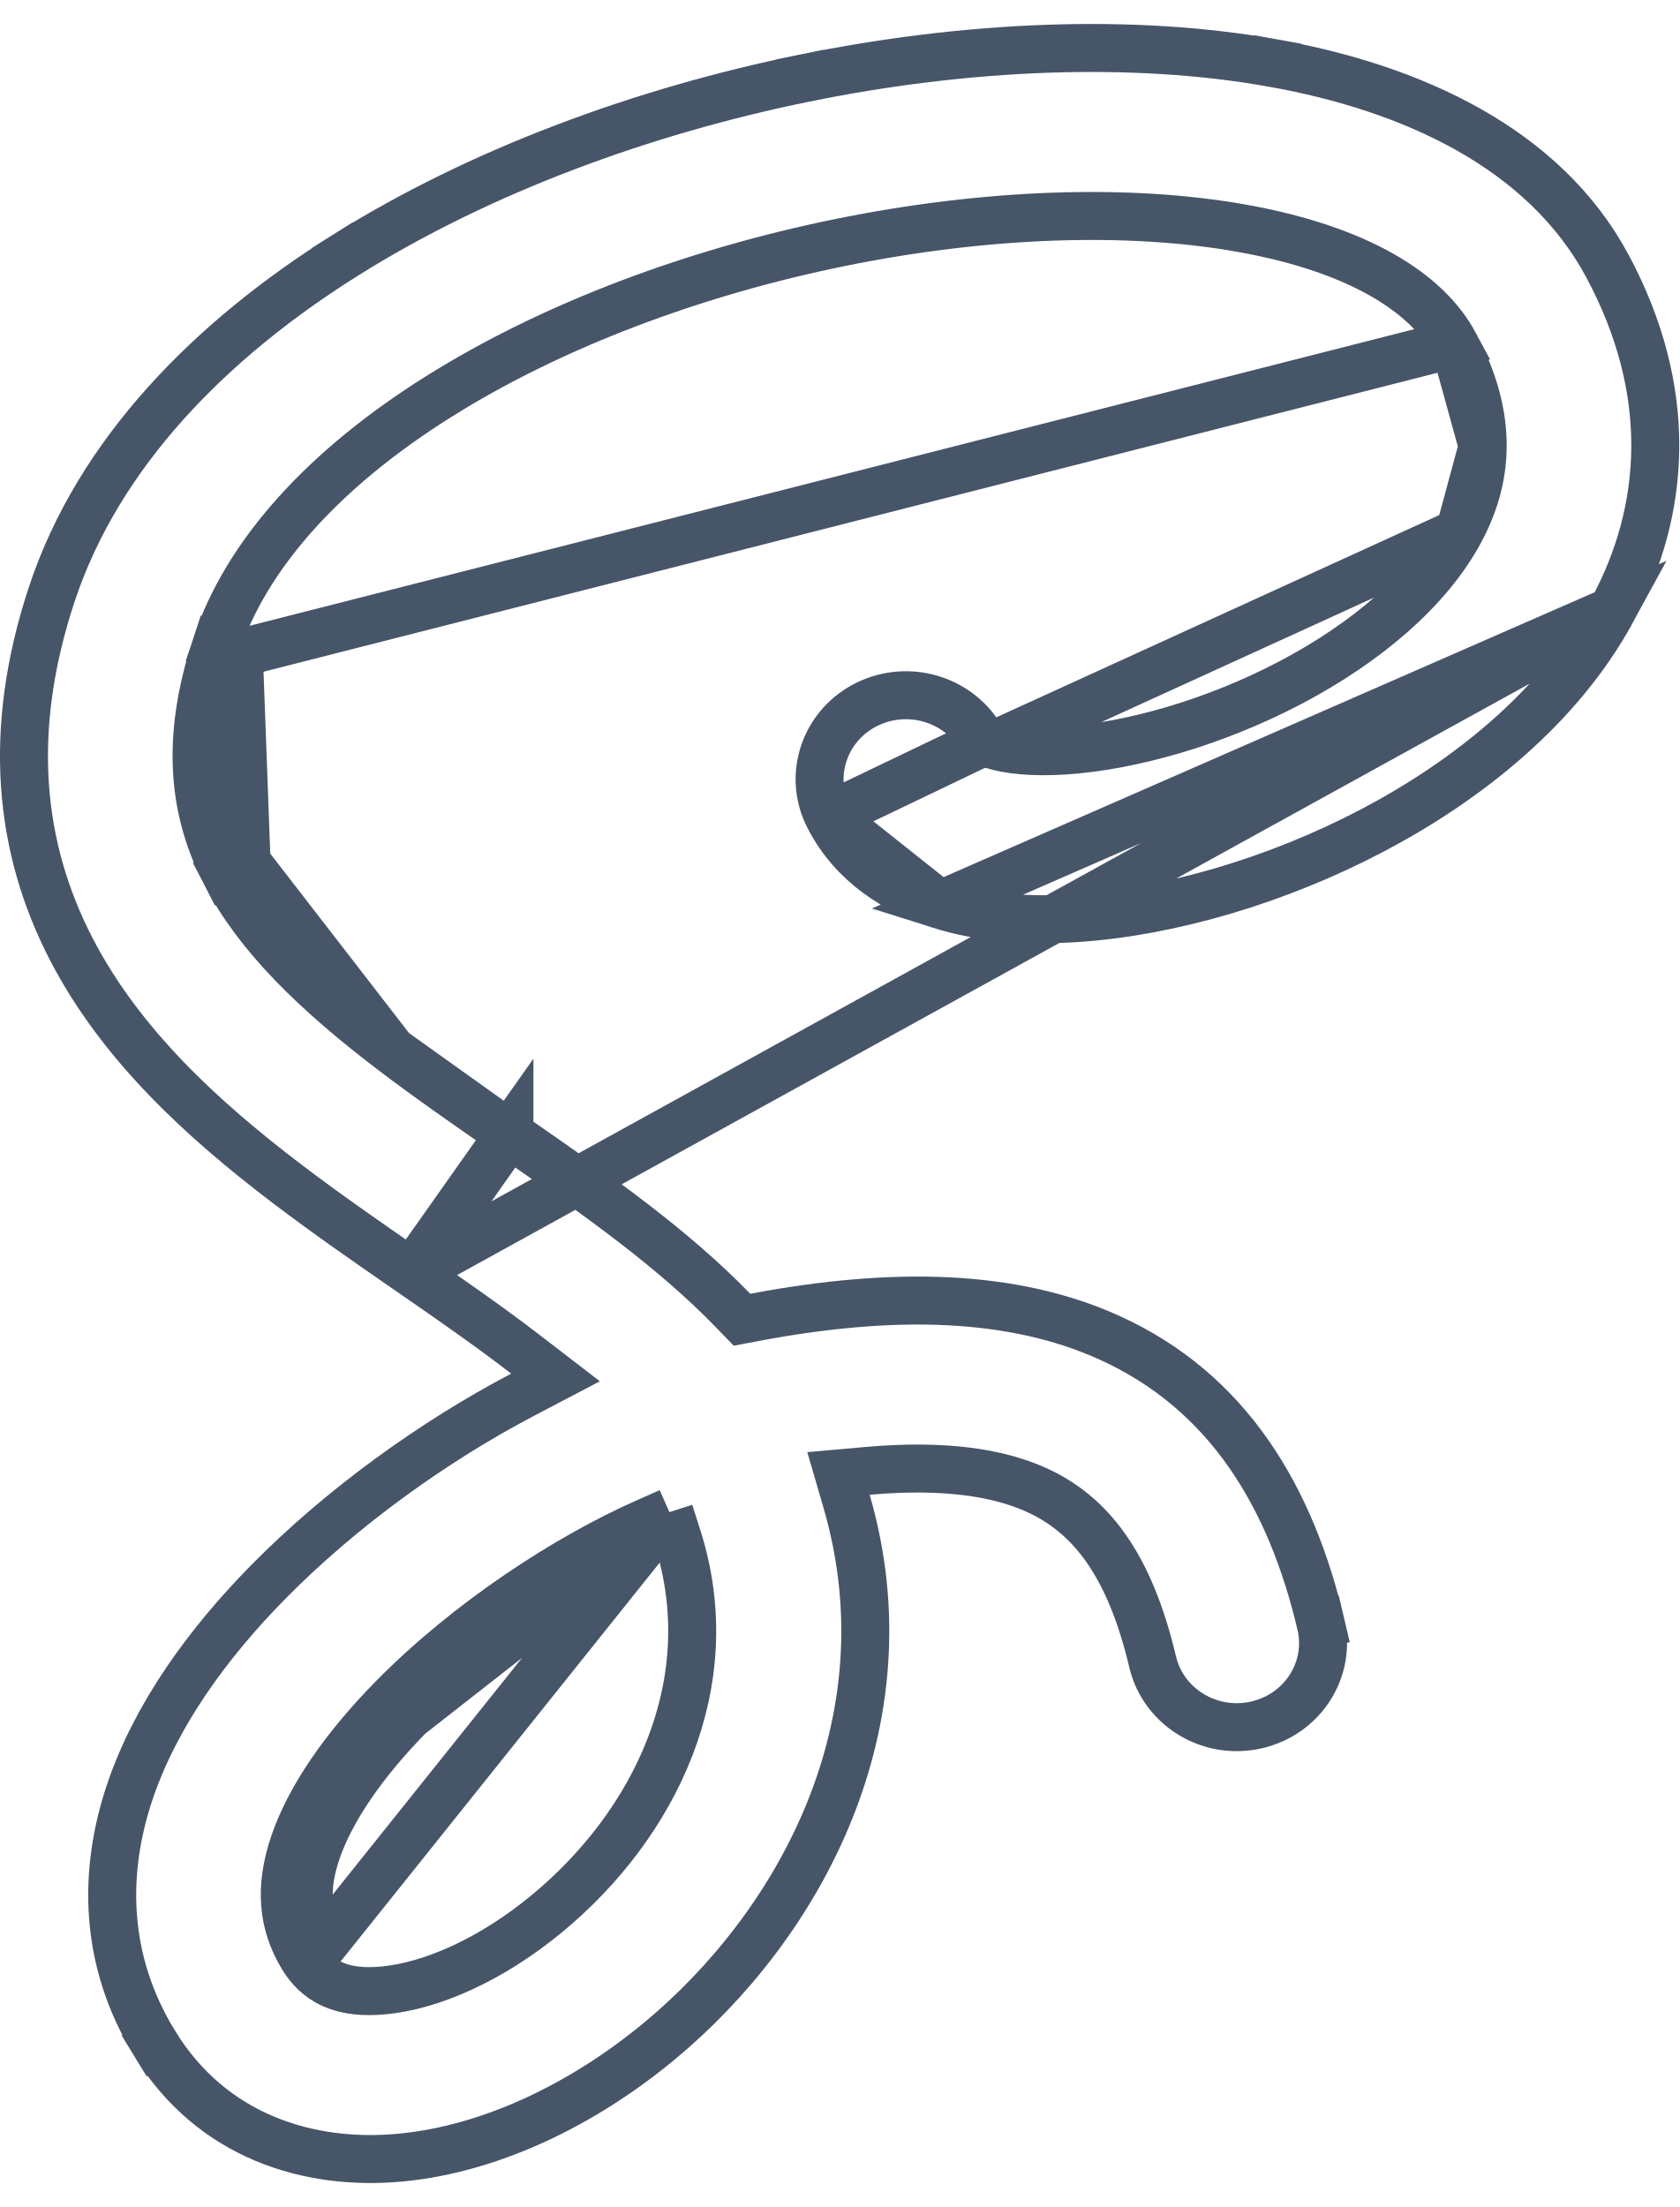
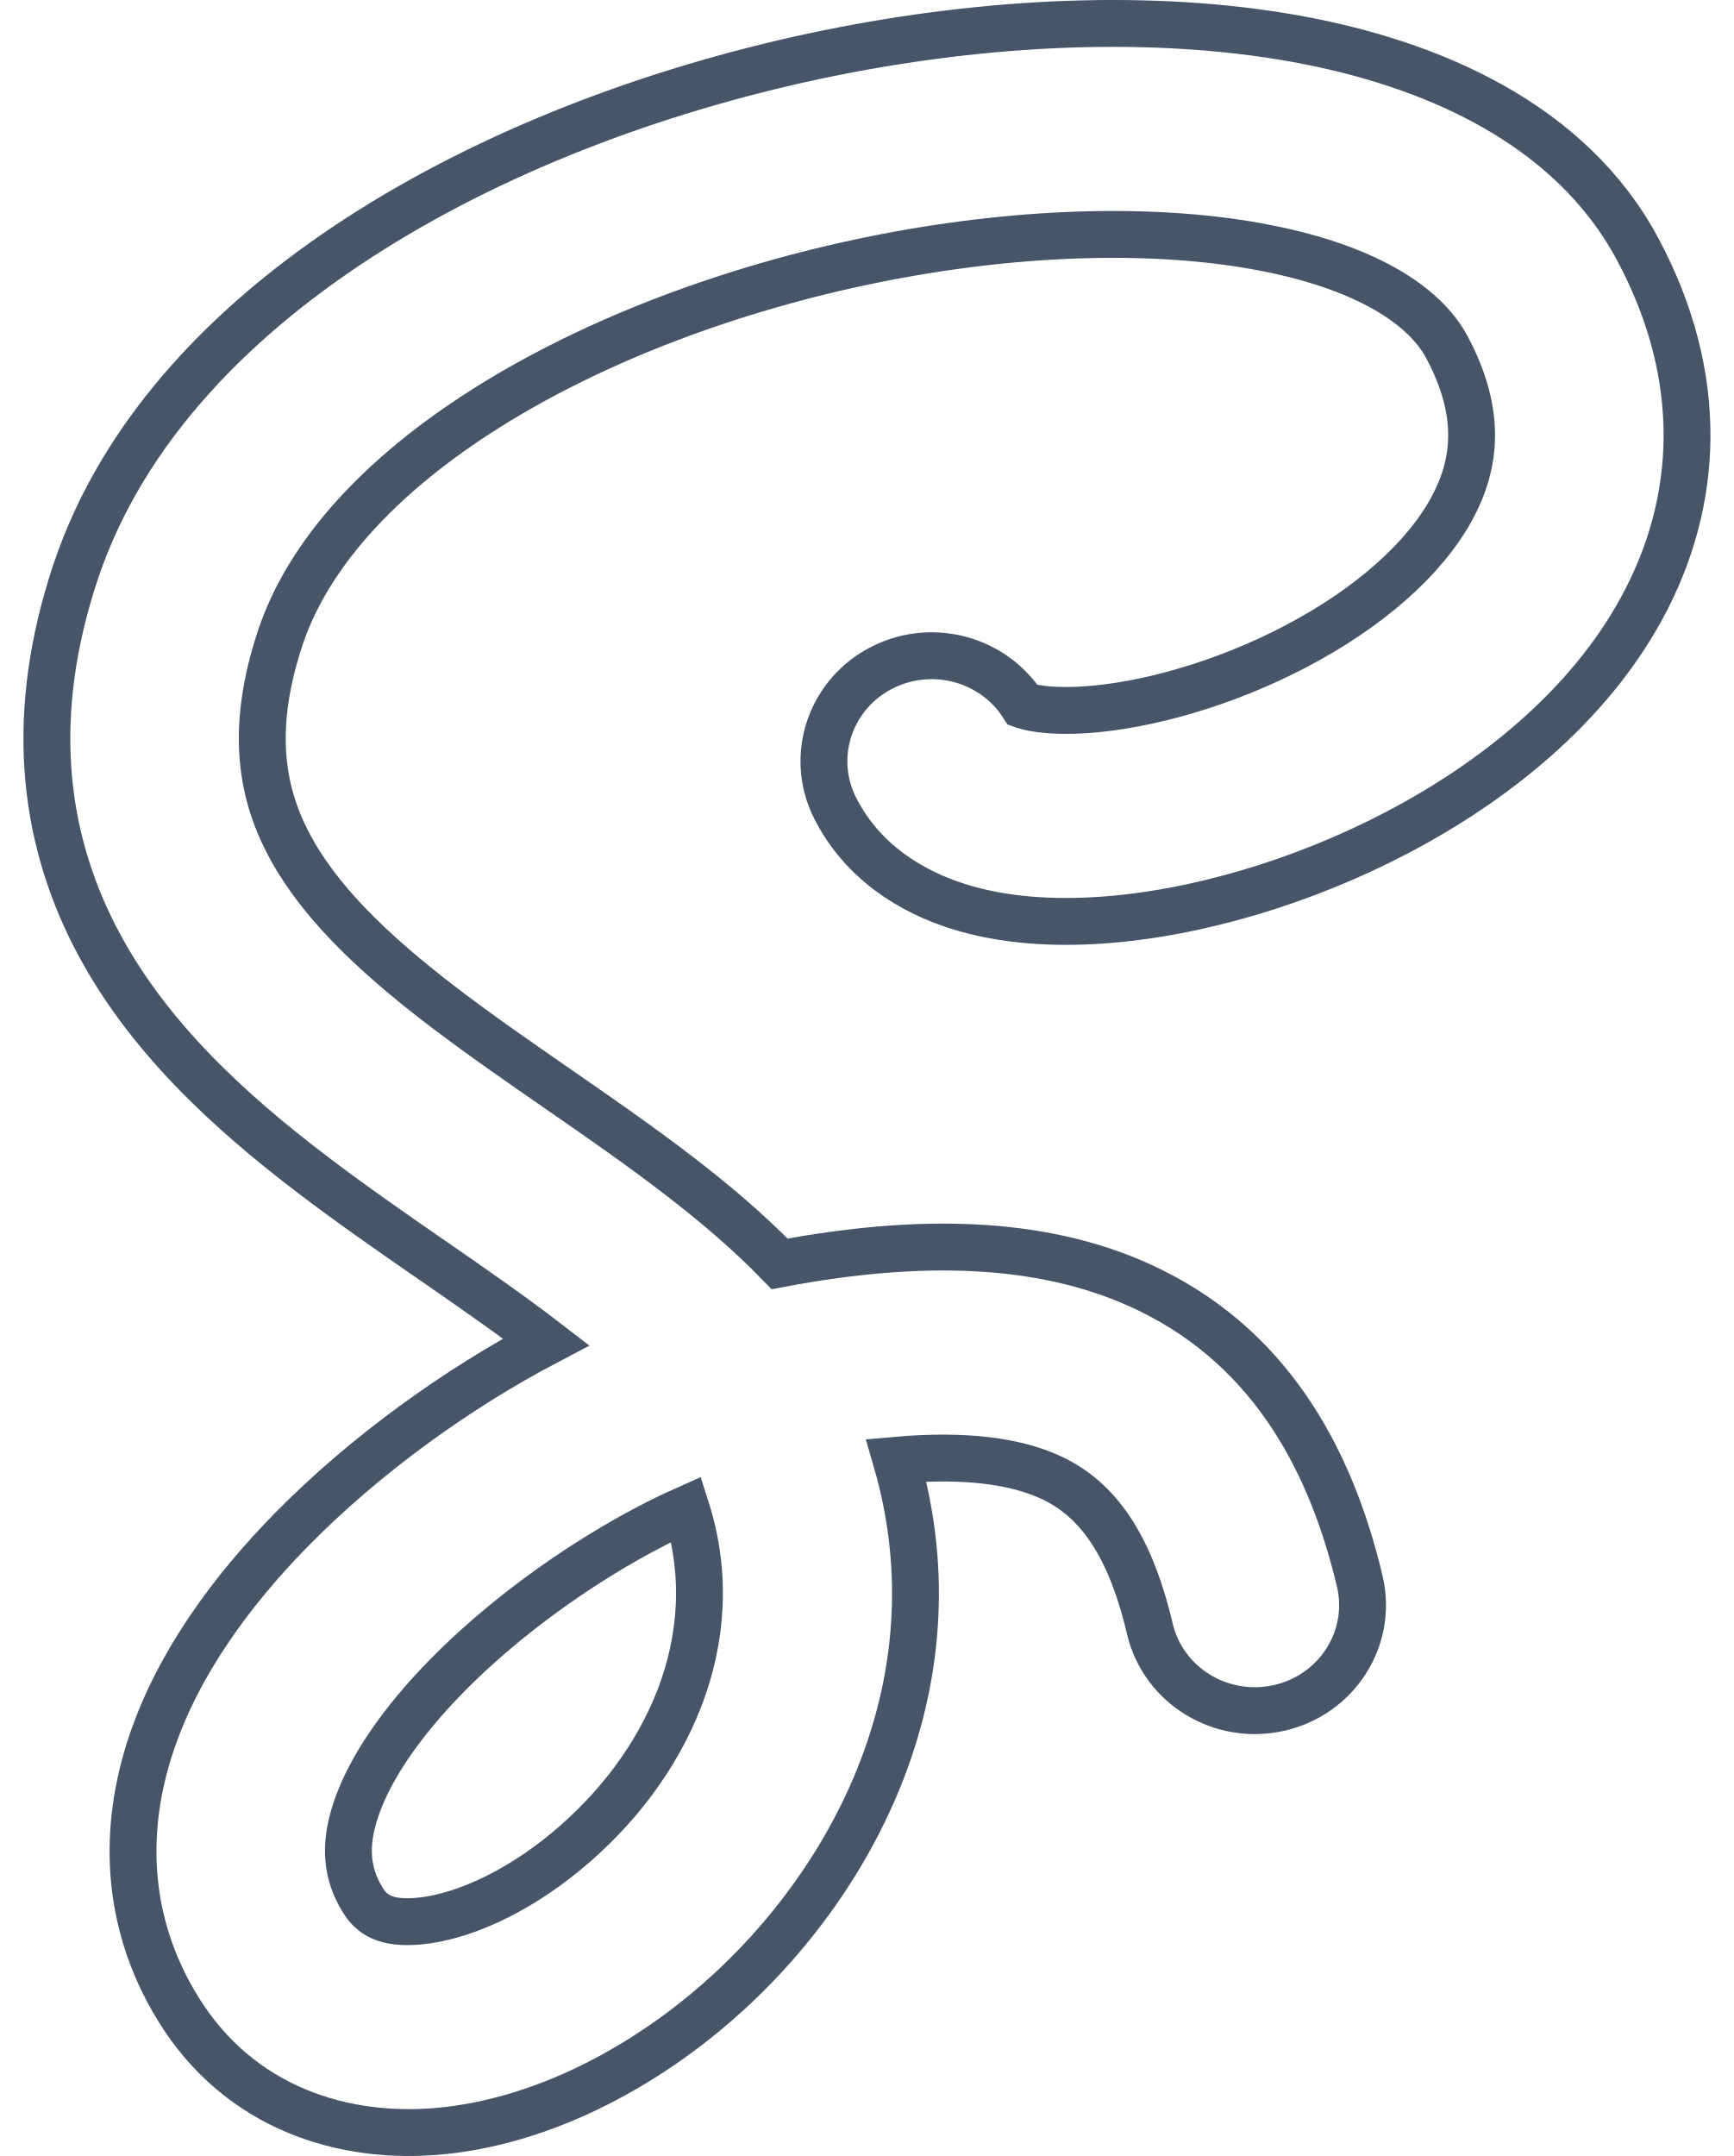
- <svg xmlns="http://www.w3.org/2000/svg" viewBox="0 0 35 46" fill="none">
-   <path d="M33.597 12.732L33.597 12.732C34.741 10.63 34.893 8.138 33.502 5.544C32.181 3.081 29.423 1.832 26.543 1.316L26.632 0.823L26.543 1.316C23.605 0.789 20.143 0.941 16.774 1.627L16.674 1.137L16.774 1.627C13.398 2.315 9.999 3.562 7.195 5.322L6.929 4.899L7.195 5.322C4.408 7.071 2.058 9.427 1.079 12.386C0.137 15.232 0.396 17.669 1.479 19.769C2.519 21.788 4.249 23.352 5.959 24.655L5.959 24.655C6.795 25.292 7.67 25.898 8.499 26.471L8.499 26.471L8.58 26.527L33.597 12.732ZM33.597 12.732C32.504 14.74 30.582 16.269 28.603 17.309C26.612 18.356 24.375 19.009 22.433 19.136L22.433 19.136C21.465 19.2 20.474 19.139 19.592 18.86L33.597 12.732ZM4.978 13.616L4.503 13.459C5.137 11.545 6.759 9.762 9.145 8.265C11.512 6.778 14.482 5.671 17.51 5.055C20.544 4.437 23.521 4.334 25.892 4.759C28.325 5.195 29.745 6.106 30.313 7.164L4.978 13.616ZM4.978 13.616L4.503 13.459C3.832 15.487 4.061 16.97 4.694 18.199L5.139 17.97M4.978 13.616L5.139 17.97M5.139 17.97L4.694 18.199C5.37 19.51 6.585 20.686 8.176 21.897L5.139 17.97ZM10.618 23.641L10.605 23.633C9.759 23.047 8.945 22.483 8.176 21.897L10.618 23.641ZM10.618 23.641L10.618 23.642L10.664 23.673L10.665 23.674C11.519 24.265 12.408 24.881 13.237 25.522C13.935 26.062 14.638 26.653 15.278 27.314L15.465 27.507L15.729 27.457C18.654 26.905 21.112 26.981 23.091 27.867L23.091 27.867C25.616 28.997 26.91 31.228 27.53 33.855L28.017 33.74L27.53 33.855C27.75 34.787 27.159 35.732 26.184 35.953C25.206 36.174 24.245 35.575 24.024 34.639C23.543 32.599 22.721 31.555 21.588 31.048L21.588 31.048C20.794 30.692 19.669 30.516 18.082 30.657L17.476 30.711L17.646 31.295C18.988 35.916 16.654 40.138 13.725 42.557C12.15 43.858 10.245 44.785 8.373 44.968L8.373 44.968C6.424 45.159 4.406 44.519 3.223 42.59L2.796 42.851L3.223 42.59C2.159 40.855 2.144 39.012 2.708 37.341C3.255 35.723 4.346 34.242 5.571 32.993L5.571 32.993C7.108 31.427 9.048 30.038 10.887 29.073L11.579 28.71L10.96 28.234C10.229 27.67 9.431 27.116 8.581 26.527L10.618 23.641ZM17.267 17.013L17.267 17.013C17.775 18.022 18.702 18.579 19.592 18.86L17.267 17.013ZM17.267 17.013C16.833 16.154 17.189 15.105 18.081 14.674C18.922 14.267 19.926 14.562 20.407 15.314L20.502 15.463M17.267 17.013L20.502 15.463M20.502 15.463L20.669 15.519M20.502 15.463L20.669 15.519M20.669 15.519C20.674 15.521 20.678 15.522 20.683 15.524C20.689 15.525 20.695 15.528 20.702 15.53L20.702 15.53M20.669 15.519L20.702 15.53M20.702 15.53C21.007 15.626 21.504 15.688 22.191 15.643C23.558 15.553 25.298 15.067 26.893 14.229C28.5 13.384 29.771 12.283 30.418 11.093L30.418 11.093M20.702 15.53L30.418 11.093M30.418 11.093C30.707 10.562 30.899 9.97 30.903 9.303M30.418 11.093L30.903 9.303M13.952 31.516L14.121 32.047C15.088 35.08 13.651 38.026 11.397 39.887C10.218 40.862 8.975 41.39 8.013 41.484M13.952 31.516L6.738 40.534C6.395 39.975 6.335 39.375 6.599 38.595M13.952 31.516L13.442 31.742C11.843 32.453 9.776 33.776 8.172 35.411L8.172 35.411C7.156 36.447 6.445 37.49 6.125 38.435M13.952 31.516L8.529 35.761C7.542 36.768 6.886 37.748 6.599 38.595M8.013 41.484L7.965 40.986L8.013 41.484C8.013 41.484 8.013 41.484 8.013 41.484ZM8.013 41.484C7.591 41.525 7.237 41.492 6.94 41.361C6.631 41.224 6.442 41.008 6.311 40.795L6.311 40.795C5.879 40.09 5.823 39.331 6.125 38.435M6.125 38.435C6.125 38.435 6.125 38.435 6.125 38.435L6.599 38.595M6.125 38.435L6.599 38.595M30.903 9.303C30.906 8.637 30.723 7.929 30.313 7.164L30.903 9.303Z" stroke="#475569" />
+ <svg xmlns="http://www.w3.org/2000/svg" width="37" height="46" viewBox="0 0 37 46" fill="none">
+   <path fill-rule="evenodd" clip-rule="evenodd" d="M27.632 0.823C30.568 1.35 33.514 2.645 34.942 5.308C36.414 8.052 36.26 10.723 35.036 12.971C33.88 15.096 31.865 16.685 29.835 17.752C27.791 18.827 25.486 19.503 23.465 19.635C22.459 19.701 21.402 19.641 20.441 19.337C19.474 19.031 18.41 18.408 17.82 17.238C17.258 16.124 17.725 14.774 18.863 14.224C19.931 13.707 21.21 14.078 21.828 15.045C21.836 15.048 21.844 15.05 21.853 15.053C22.08 15.125 22.51 15.187 23.158 15.144C24.447 15.059 26.12 14.596 27.661 13.786C29.216 12.968 30.395 11.927 30.979 10.854C31.496 9.905 31.628 8.811 30.872 7.4C30.411 6.541 29.177 5.677 26.804 5.251C24.509 4.84 21.599 4.936 18.61 5.544C15.63 6.152 12.718 7.239 10.41 8.688C8.08 10.151 6.561 11.853 5.978 13.616C5.346 15.524 5.57 16.867 6.139 17.97C6.762 19.18 7.904 20.3 9.479 21.5C10.241 22.08 11.05 22.64 11.903 23.231L11.949 23.263C12.802 23.853 13.701 24.476 14.543 25.127C15.251 25.674 15.974 26.282 16.637 26.966C19.61 26.404 22.185 26.465 24.296 27.411C27.013 28.628 28.376 31.026 29.017 33.74C29.302 34.952 28.532 36.16 27.295 36.44C26.058 36.72 24.823 35.965 24.538 34.754C24.078 32.805 23.326 31.926 22.384 31.504C21.693 31.195 20.661 31.019 19.126 31.155C20.542 36.029 18.07 40.442 15.043 42.942C13.413 44.289 11.417 45.271 9.421 45.466C7.334 45.67 5.105 44.984 3.796 42.851C2.641 40.968 2.632 38.965 3.235 37.181C3.814 35.465 4.96 33.921 6.214 32.643C7.791 31.036 9.774 29.617 11.655 28.63C10.935 28.076 10.148 27.528 9.296 26.938L9.214 26.882C8.387 26.31 7.503 25.698 6.656 25.052C4.93 23.737 3.127 22.118 2.034 19.998C0.887 17.771 0.623 15.195 1.604 12.229C2.633 9.119 5.088 6.682 7.929 4.899C10.793 3.101 14.251 1.835 17.674 1.137C21.089 0.442 24.616 0.283 27.632 0.823ZM14.645 32.199C13.098 32.887 11.085 34.176 9.529 35.761C8.542 36.768 7.886 37.748 7.599 38.595C7.335 39.375 7.395 39.975 7.738 40.534C7.927 40.843 8.218 41.06 8.965 40.986C9.804 40.905 10.955 40.43 12.079 39.502C14.229 37.726 15.53 34.979 14.645 32.199ZM21.748 15.013L21.752 15.015L21.748 15.013Z" stroke="#475569" />
</svg>
